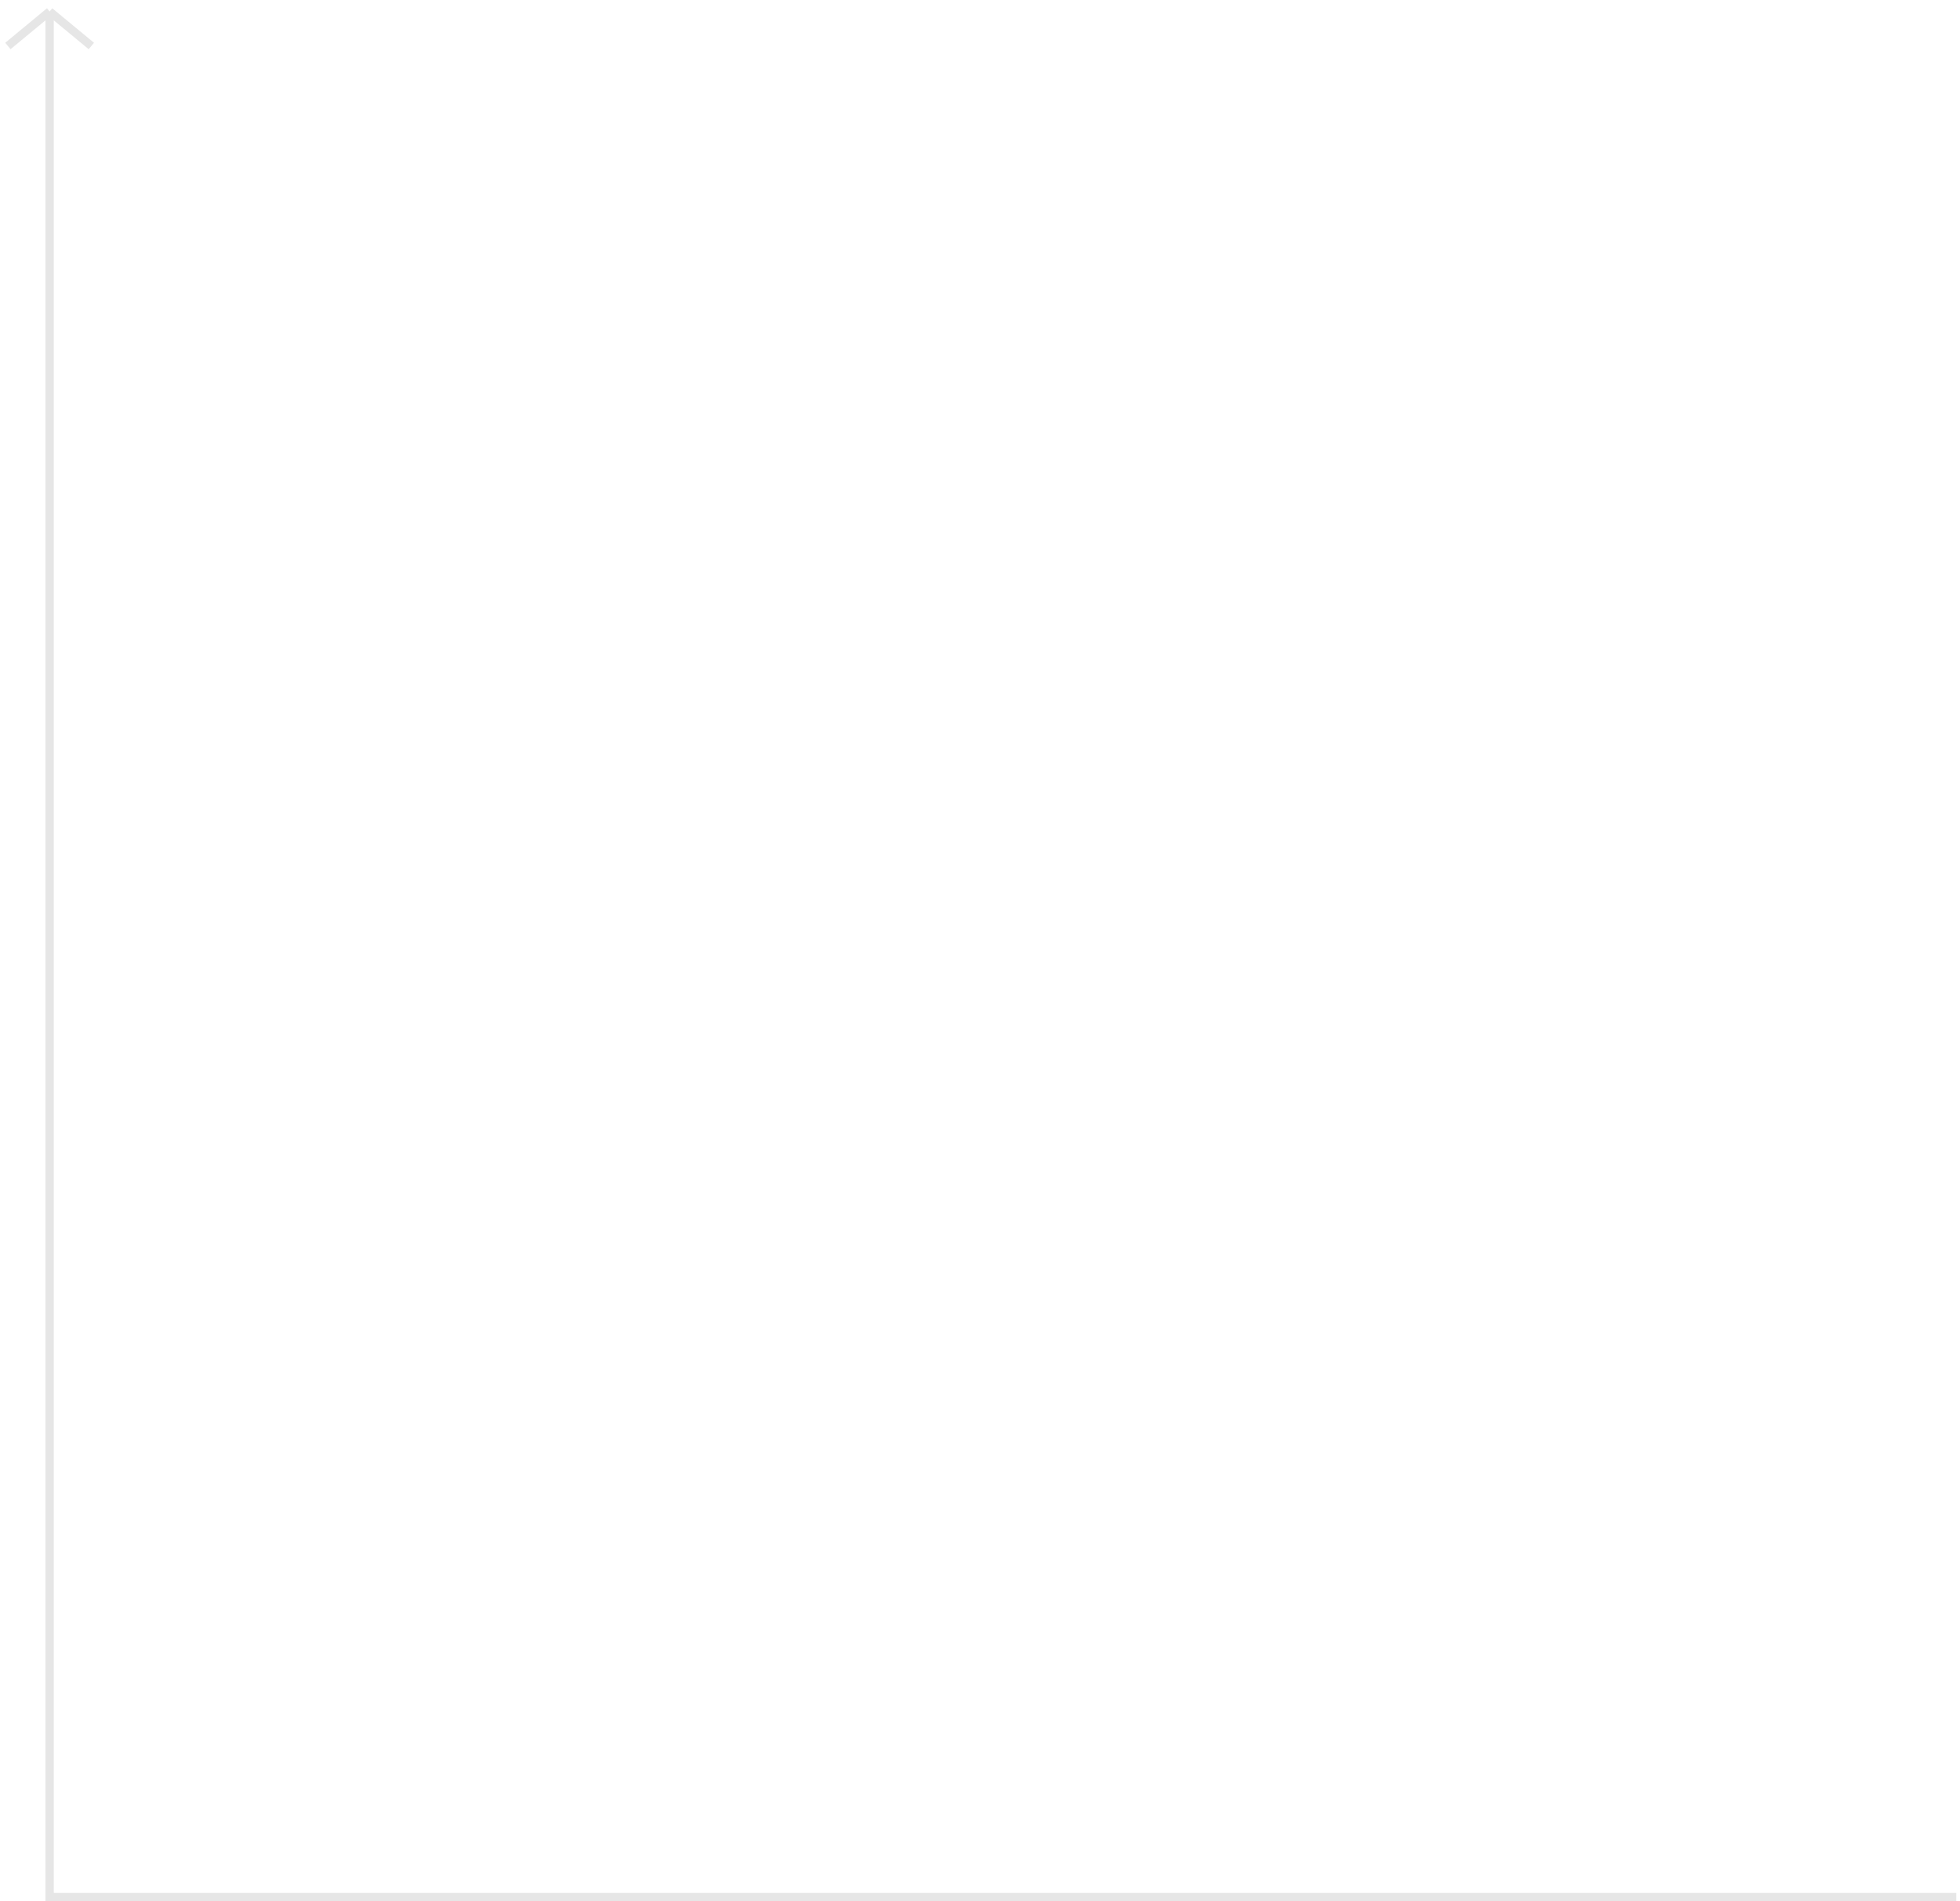
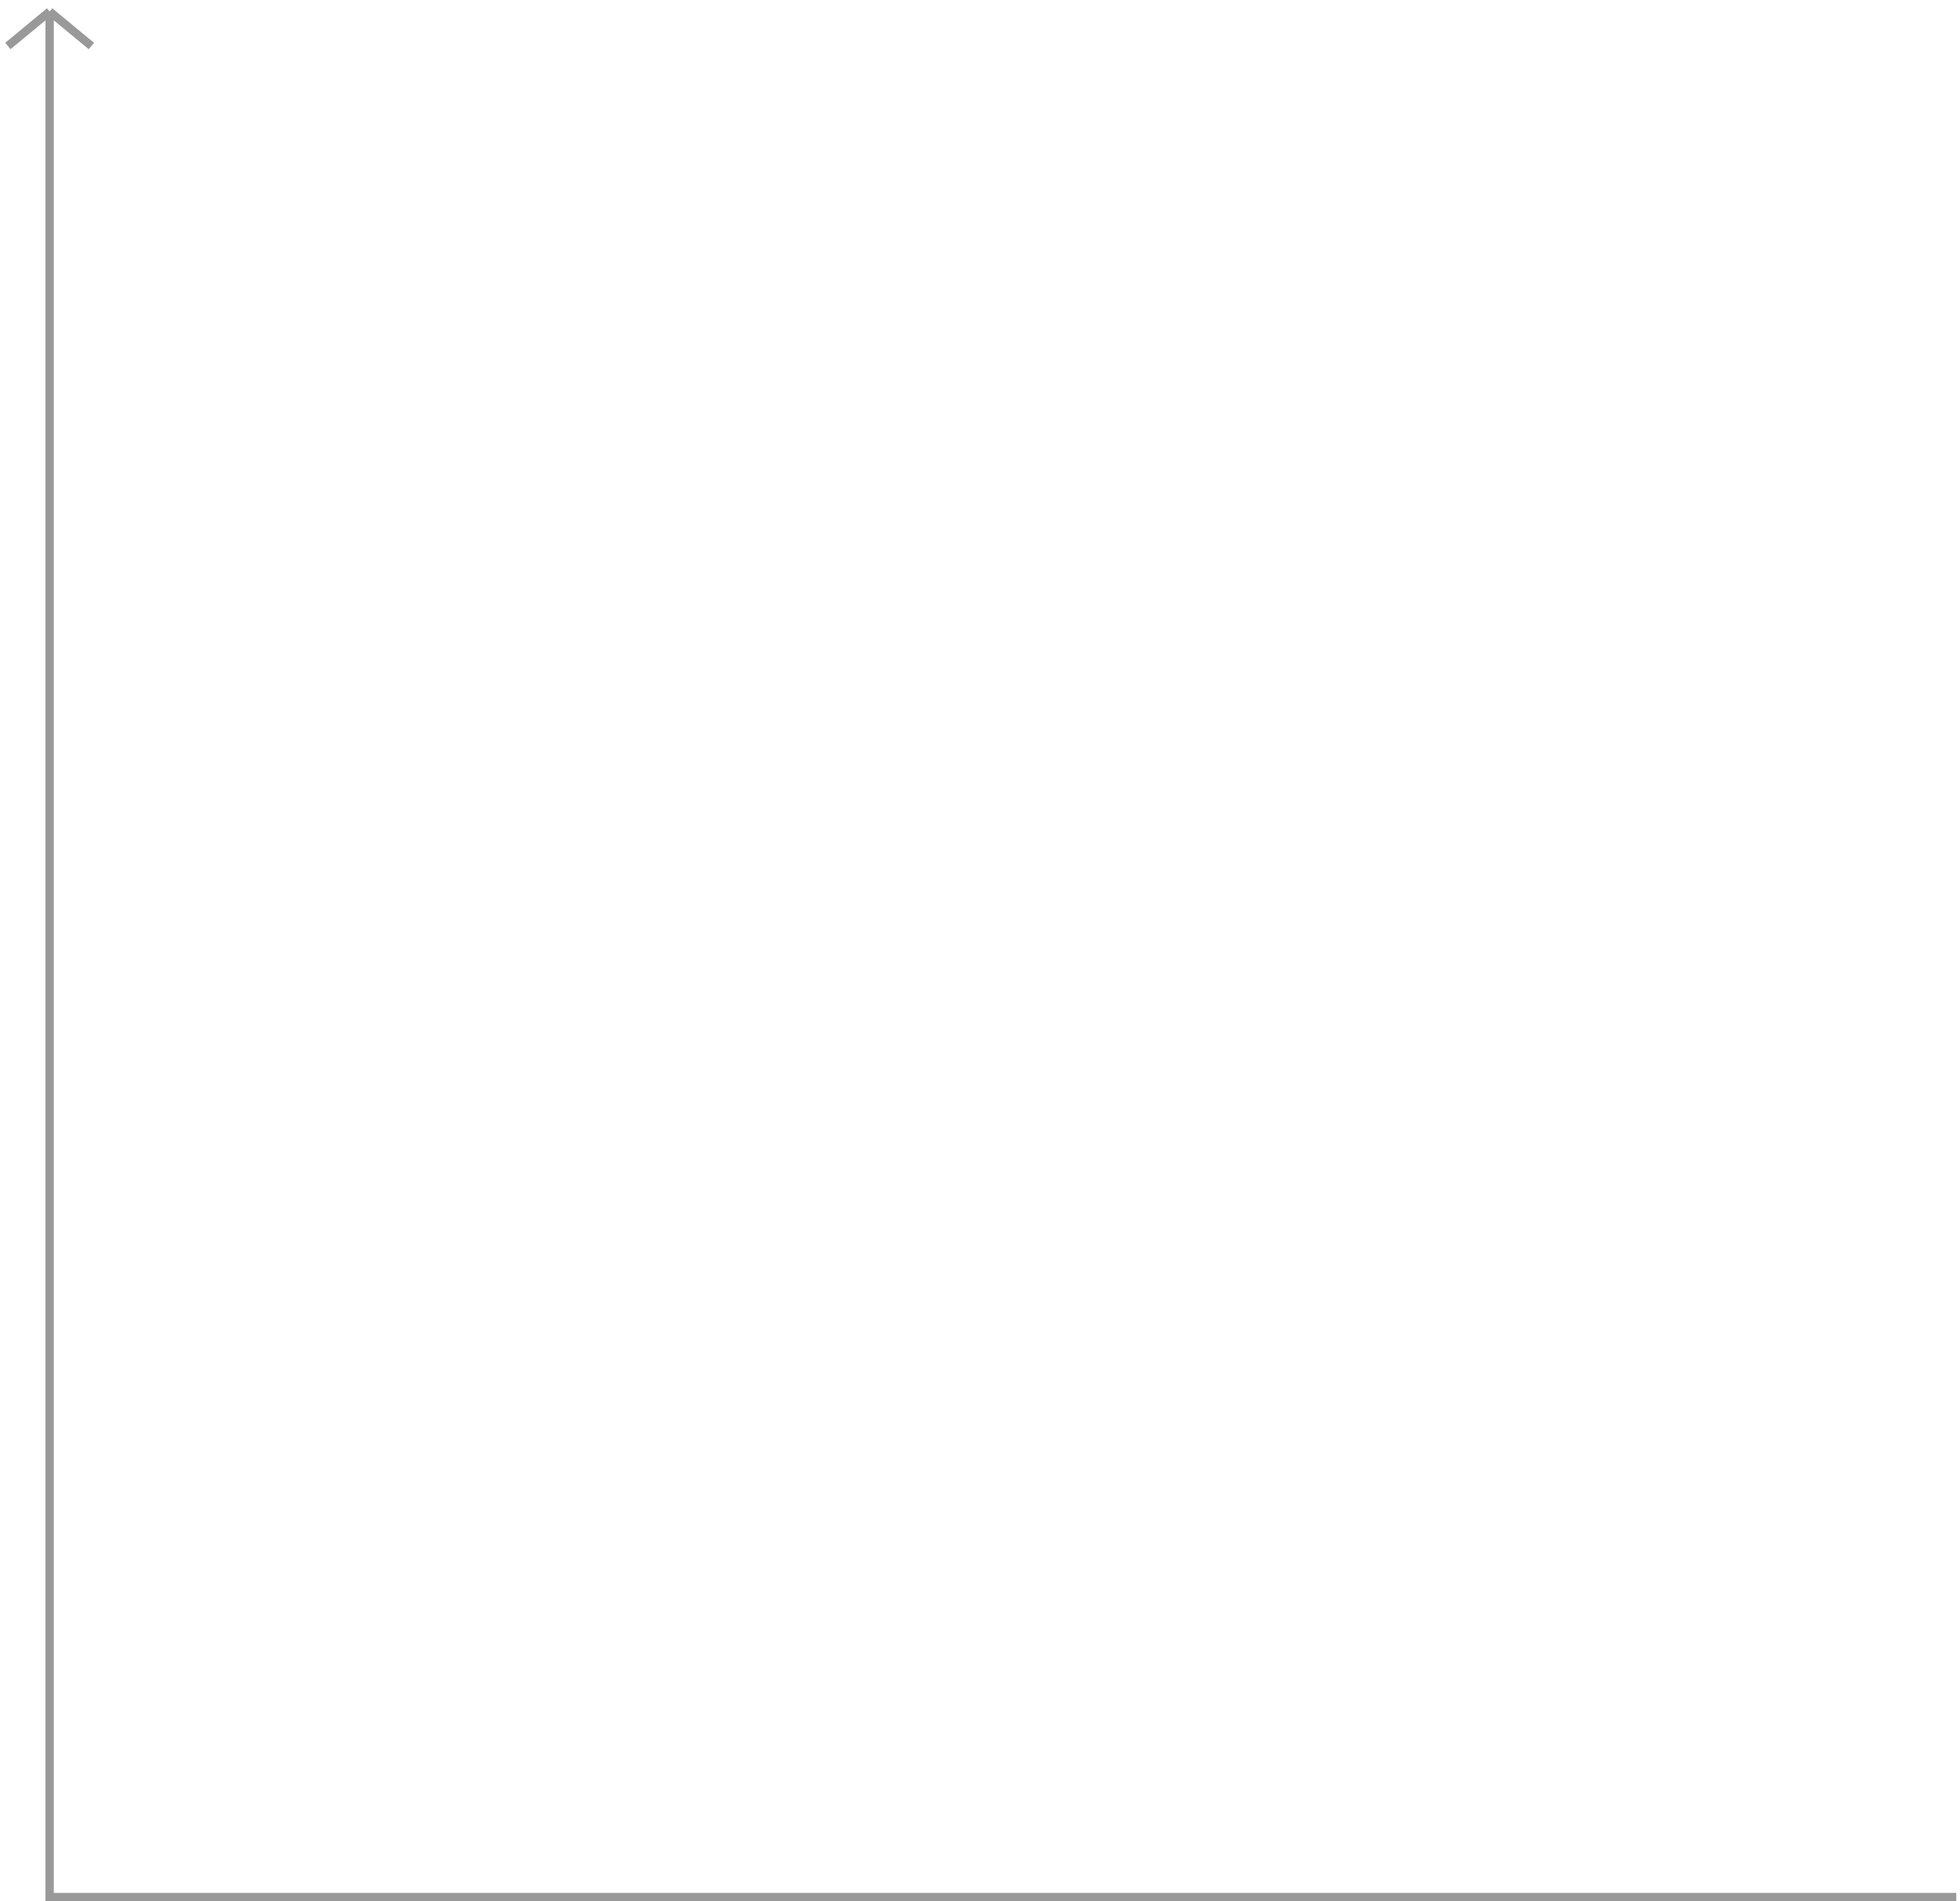
<svg xmlns="http://www.w3.org/2000/svg" width="233" height="226" viewBox="0 0 233 226" fill="none">
-   <path opacity="0.1" d="M232.556 225.544H5.899V1.367M5.899 1.367L0.939 5.468M5.899 1.367L10.859 5.468" stroke="black" stroke-width="0.992" />
+   <path opacity="0.4" d="M232.556 225.544H5.899V1.367M5.899 1.367L0.939 5.468M5.899 1.367L10.859 5.468" stroke="black" stroke-width="0.992" />
</svg>
